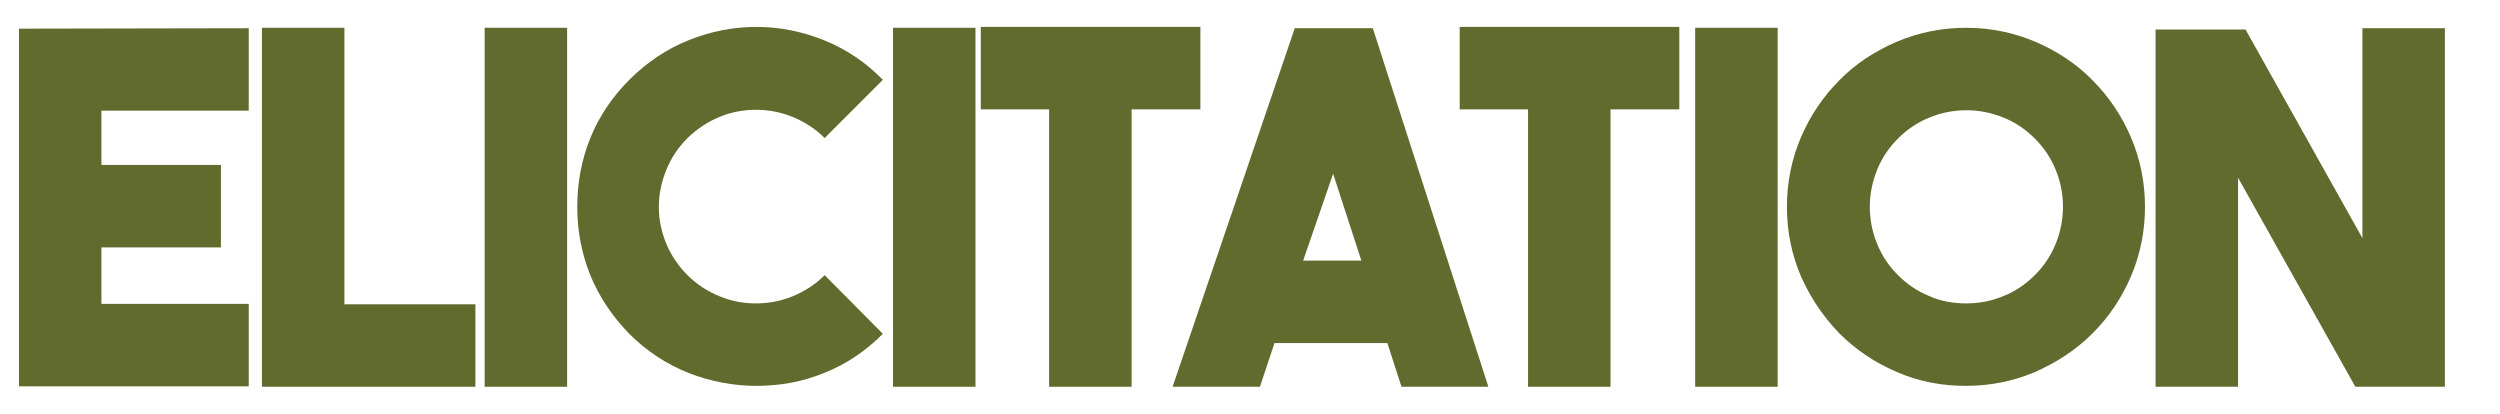
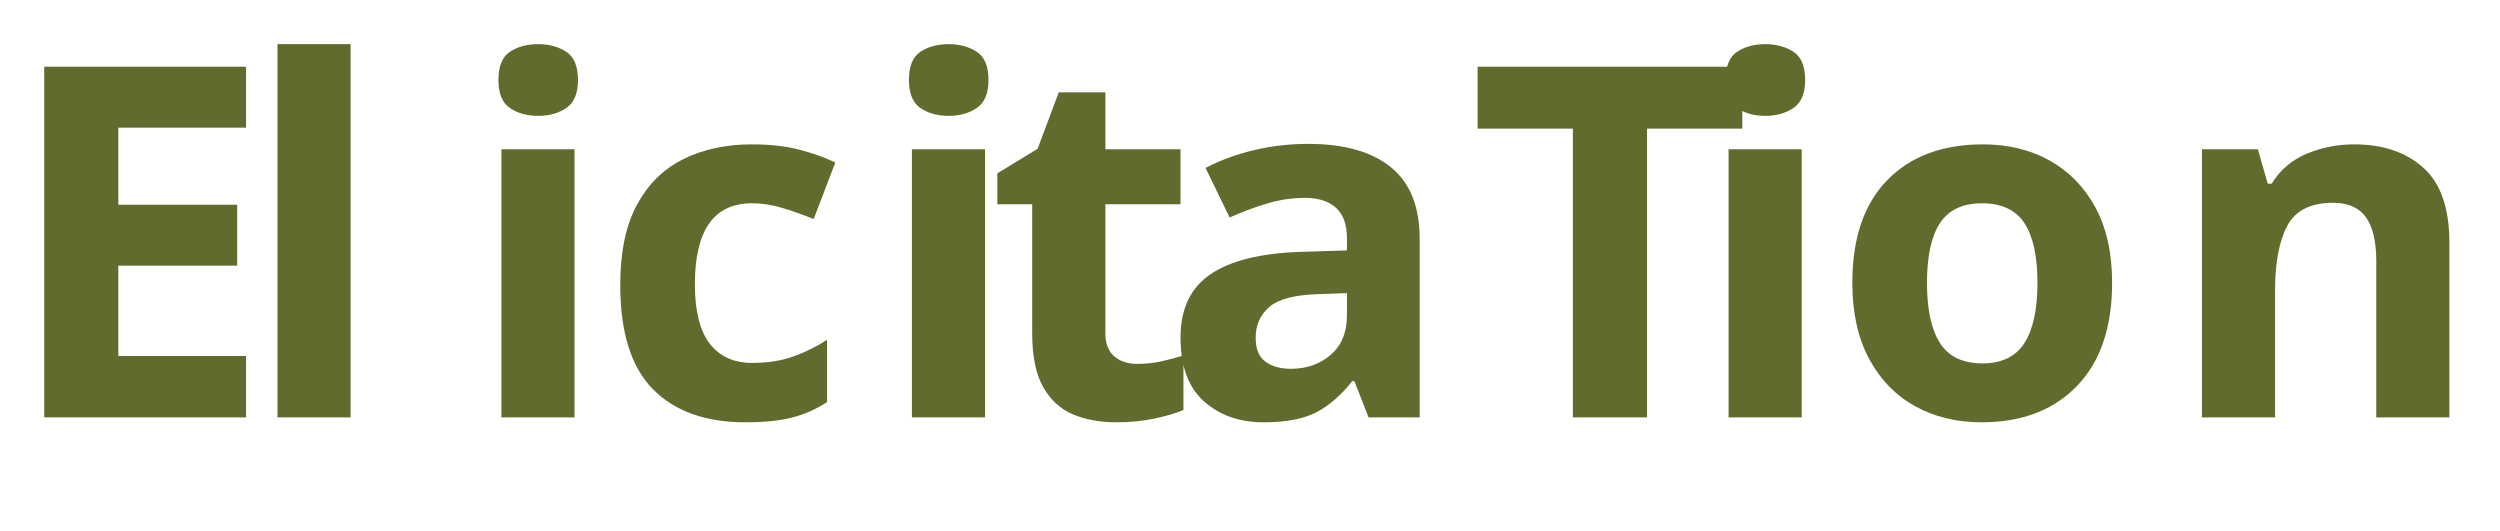
- <svg xmlns="http://www.w3.org/2000/svg" version="1.1" id="Layer_1" x="0px" y="0px" viewBox="0 0 566.9 93.8" style="enable-background:new 0 0 566.9 93.8;" xml:space="preserve">
-   <style type="text/css">
- 	.st0{fill:#626B2E;}
- </style>
-   <g>
-     <path class="st0" d="M56.5,25.1H23v12.3h27.1v18.7H23v12.8h33.4v18.7H4.3V6.5l52.1-0.1V25.1z" />
-     <path class="st0" d="M107.8,87.7H59.4V6.3h18.7v62.7h29.7V87.7z" />
-     <path class="st0" d="M128.6,87.7h-18.7V6.3h18.7V87.7z" />
-     <path class="st0" d="M171.5,87.5c-5.2,0-10.4-1-15.3-2.9c-5-2-9.5-4.9-13.5-8.9c-3.8-3.9-6.8-8.3-8.8-13.2c-2-4.9-3-10.1-3-15.6   c0-5.5,1-10.8,3-15.7c2-4.9,5-9.3,8.8-13.1c4-4,8.5-7,13.5-9c5-2,10.1-3,15.3-3c5.2,0,10.3,1,15.3,3s9.5,5,13.4,9l-13.2,13.2   c-2.1-2.1-4.6-3.7-7.3-4.8c-2.7-1.1-5.5-1.6-8.3-1.6c-2.8,0-5.6,0.5-8.2,1.6c-2.7,1.1-5.1,2.7-7.3,4.8c-2.1,2.1-3.7,4.5-4.8,7.2   s-1.7,5.5-1.7,8.4c0,3,0.6,5.7,1.7,8.4c1.1,2.6,2.7,5,4.8,7.1c2.1,2.1,4.6,3.7,7.3,4.8c2.7,1.1,5.4,1.6,8.2,1.6   c2.8,0,5.6-0.5,8.3-1.6c2.7-1.1,5.2-2.7,7.3-4.8l13.2,13.3c-4,4-8.5,7-13.4,8.9C181.9,86.6,176.8,87.5,171.5,87.5z" />
-     <path class="st0" d="M221.2,87.7h-18.7V6.3h18.7V87.7z" />
-     <path class="st0" d="M272.2,6.1v18.7h-15.6v62.9h-18.7V24.8h-15.5V6.1H272.2z" />
-     <path class="st0" d="M317.8,87.7l-3.2-9.9H289l-3.3,9.9h-19.8l27.7-81.3h17.7l26.2,81.3H317.8z M295.5,59.1h13.2l-6.4-19.7   L295.5,59.1z" />
-     <path class="st0" d="M380.8,6.1v18.7h-15.6v62.9h-18.7V24.8H331V6.1H380.8z" />
-     <path class="st0" d="M403.1,87.7h-18.7V6.3h18.7V87.7z" />
-     <path class="st0" d="M445.8,6.3c5.6,0,10.9,1.1,15.8,3.2c4.9,2.1,9.3,5,12.9,8.7c3.7,3.7,6.6,8,8.7,12.9c2.1,4.9,3.2,10.2,3.2,15.8   c0,5.6-1.1,10.9-3.2,15.8c-2.1,4.9-5,9.2-8.7,12.9c-3.7,3.7-8,6.5-12.9,8.7c-4.9,2.1-10.2,3.2-15.8,3.2S435,86.5,430,84.3   c-4.9-2.1-9.2-5-12.9-8.7c-3.6-3.7-6.5-8-8.7-12.9c-2.1-4.9-3.2-10.2-3.2-15.8c0-5.6,1.1-10.9,3.2-15.8c2.1-4.9,5-9.2,8.7-12.9   c3.6-3.7,7.9-6.5,12.9-8.7C435,7.4,440.2,6.3,445.8,6.3z M445.9,68.8c3,0,5.9-0.6,8.5-1.7c2.7-1.1,5-2.7,7-4.7c2-2,3.6-4.3,4.7-7   c1.1-2.7,1.7-5.5,1.7-8.5c0-3-0.6-5.9-1.7-8.5c-1.1-2.7-2.7-5-4.7-7c-2-2-4.3-3.6-7-4.7c-2.7-1.1-5.5-1.7-8.5-1.7   c-3,0-5.9,0.6-8.5,1.7c-2.7,1.1-5,2.7-7,4.7c-2,2-3.6,4.3-4.7,7c-1.1,2.7-1.7,5.5-1.7,8.5c0,3,0.6,5.9,1.7,8.5c1.1,2.7,2.7,5,4.7,7   c2,2,4.3,3.6,7,4.7C440,68.3,442.9,68.8,445.9,68.8z" />
-     <path class="st0" d="M535.7,6.4h18.7v81.3h-20.3l-26.6-47.4v47.4h-18.7v-81h20.4l26.5,47.3V6.4z" />
-   </g>
+ <svg xmlns="http://www.w3.org/2000/svg" id="2264be93-12f2-4734-b16d-0f364508cebb" data-name="Layer 1" viewBox="0 0 563.57 119.67">
+   <text transform="translate(0 94.09)" style="font-size:110.7px;fill:#626b2e;font-family:TheBoldFont, The Bold Font;font-weight:700;letter-spacing:-0.06em">E<tspan x="53.91" y="0" style="letter-spacing:-0.05em">l</tspan>
+     <tspan x="104.39" y="0" style="letter-spacing:-0.03em">ic</tspan>
+     <tspan x="196.93" y="0" style="letter-spacing:-0.04em">i</tspan>
+     <tspan x="222.28" y="0" style="letter-spacing:-0.08em">ta</tspan>
+     <tspan x="330.88" y="0" style="letter-spacing:-0.04em">T</tspan>
+     <tspan x="381.03" y="0" style="letter-spacing:-0.02em">io</tspan>
+     <tspan x="487.74" y="0" style="letter-spacing:0em">n</tspan>
+   </text>
</svg>
